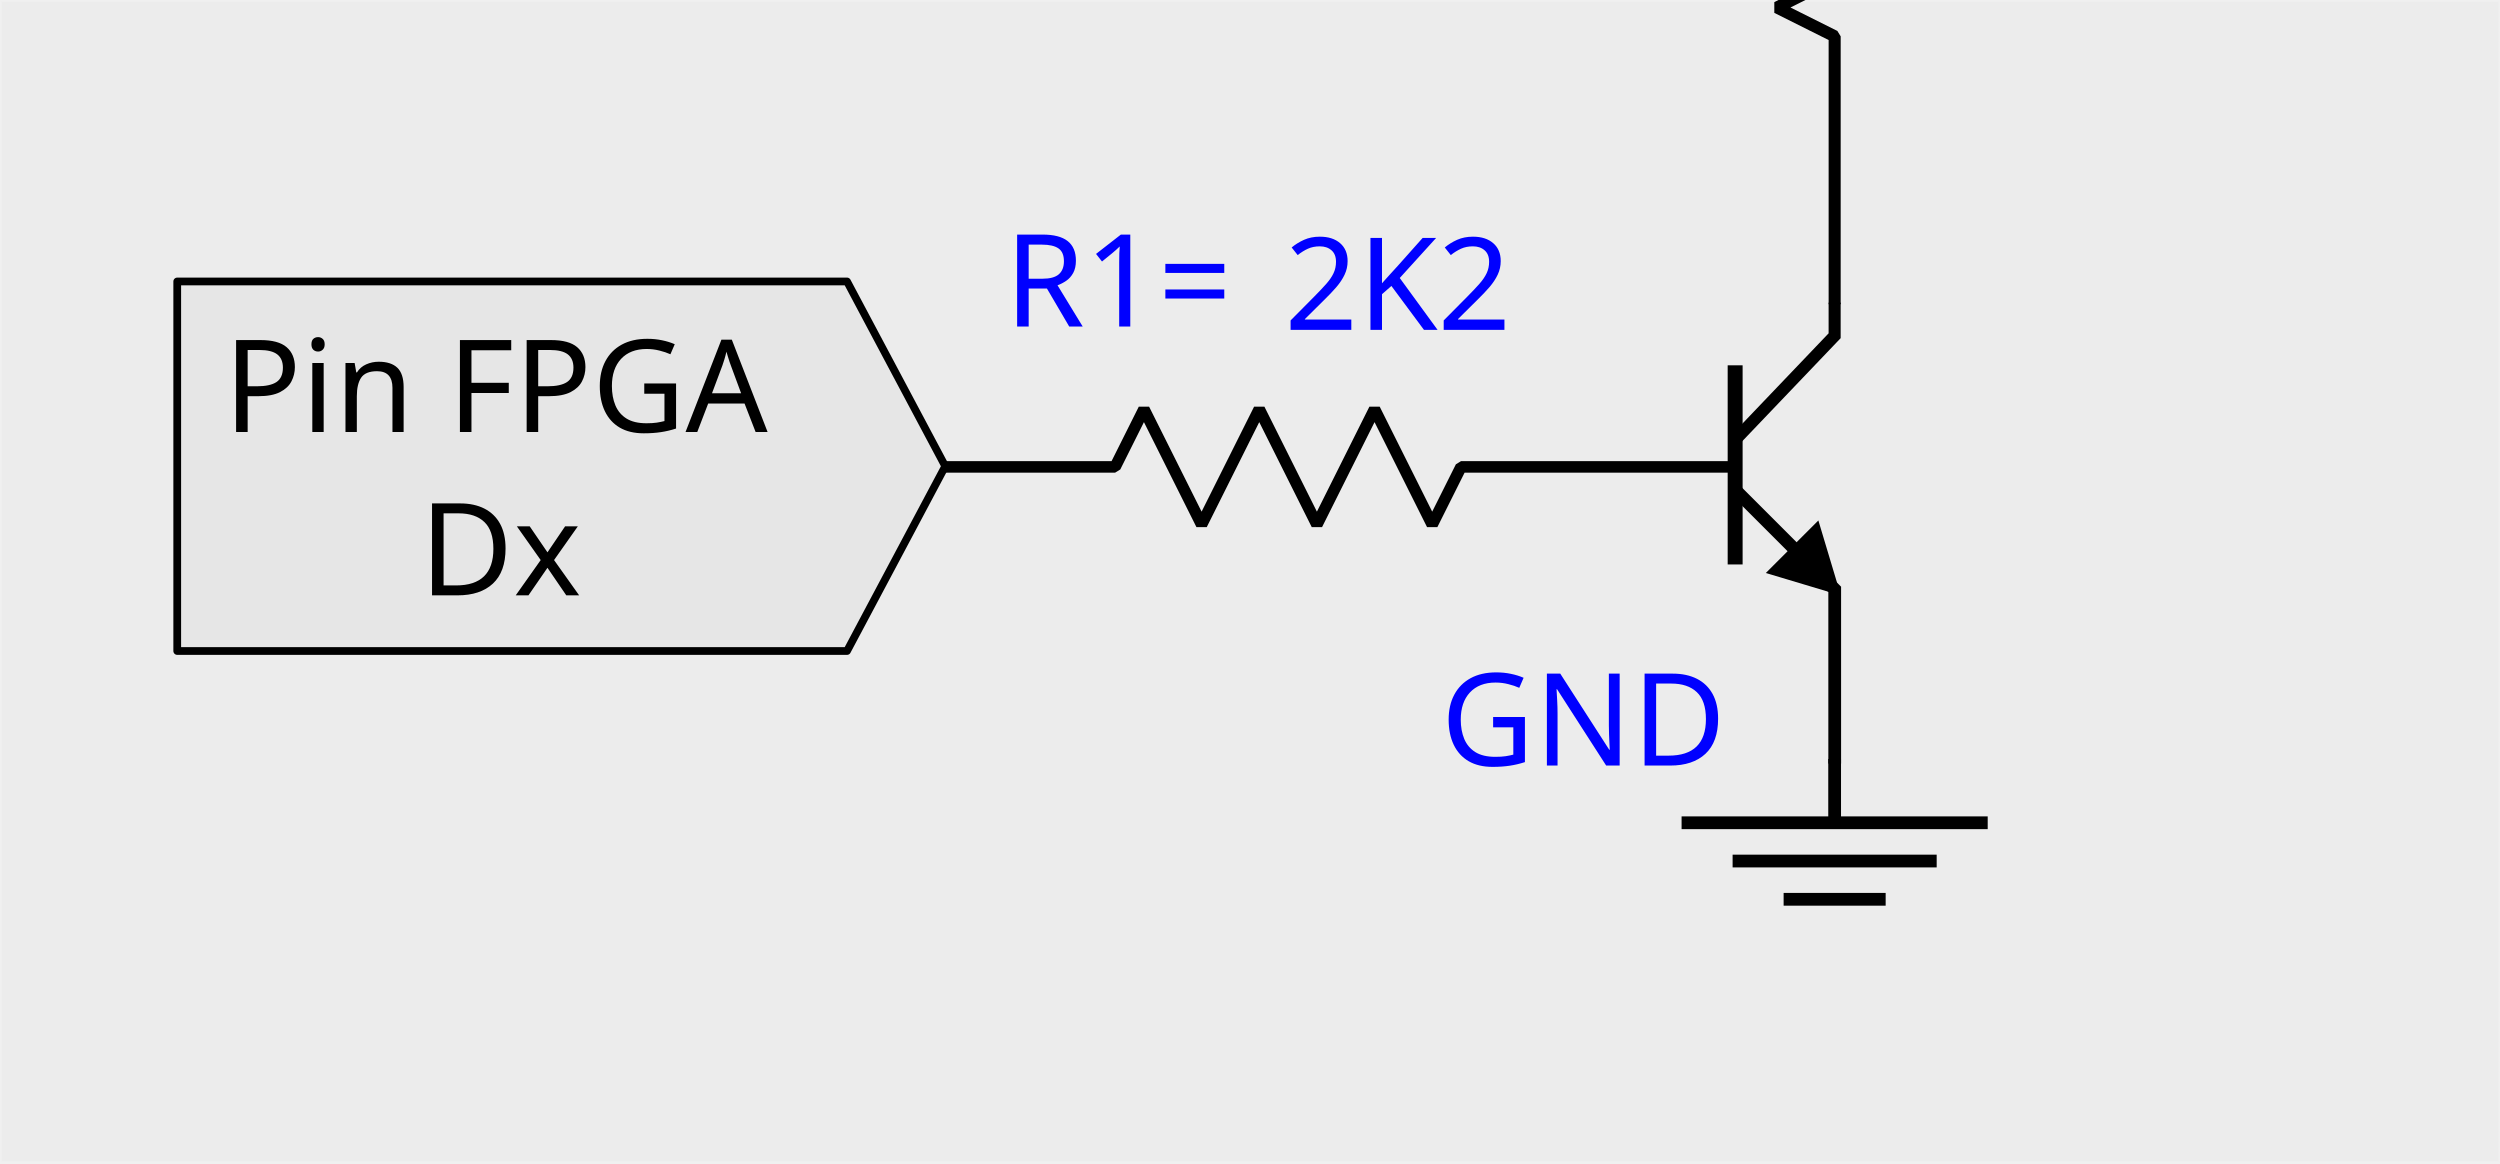
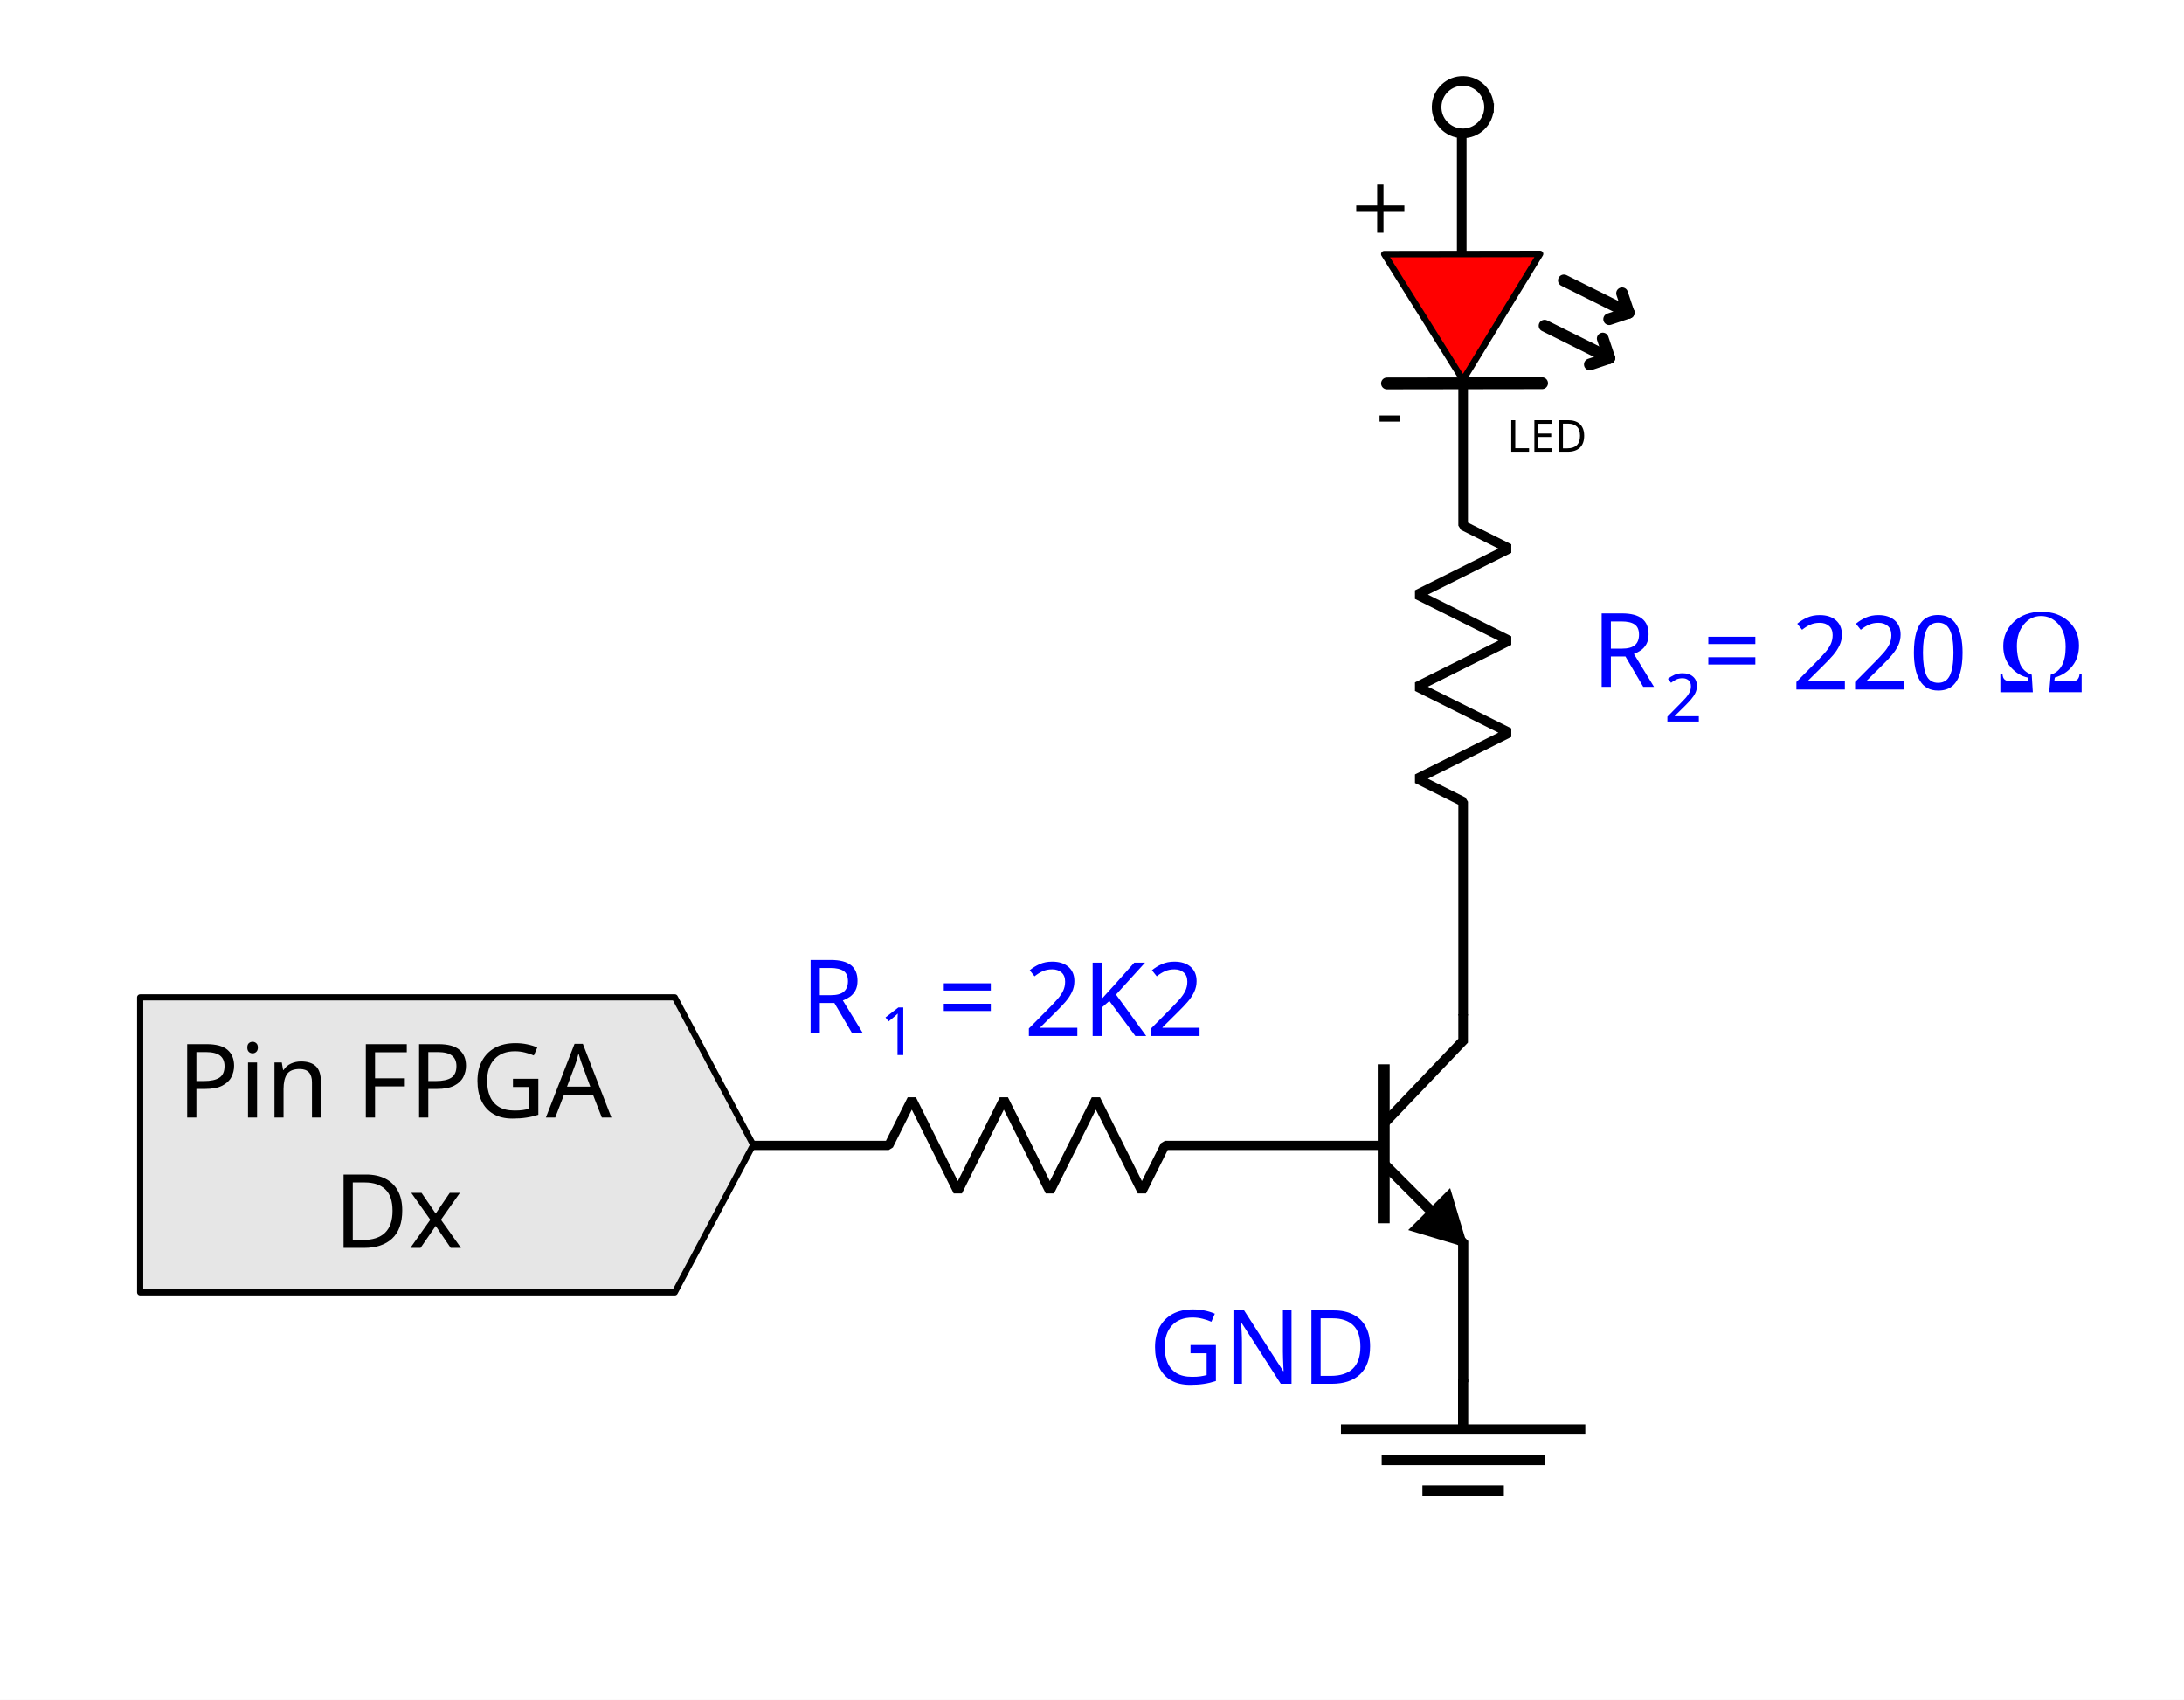
- <svg xmlns="http://www.w3.org/2000/svg" width="175.663mm" height="81.723mm" viewBox="0 0 622.429 289.571" id="svg2" version="1.1">
+ <svg xmlns="http://www.w3.org/2000/svg" width="192.254mm" height="149.63mm" viewBox="0 0 681.216 530.187" id="svg2" version="1.1">
  <defs id="defs4">
    <marker style="overflow:visible" id="Arrow2Mend" refX="0" refY="0" orient="auto">
      <path transform="scale(-0.6,-0.6)" d="M 8.719,4.034 -2.207,0.016 8.719,-4.002 c -1.745,2.372 -1.735,5.617 -6e-7,8.035 z" style="fill:#000000;fill-opacity:1;fill-rule:evenodd;stroke:#000000;stroke-width:0.625;stroke-linejoin:round;stroke-opacity:1" id="path4213" />
    </marker>
    <marker style="overflow:visible" id="Arrow1Mend" refX="0" refY="0" orient="auto">
      <path transform="matrix(-0.4,0,0,-0.4,-4,0)" style="fill:#000000;fill-opacity:1;fill-rule:evenodd;stroke:#000000;stroke-width:1pt;stroke-opacity:1" d="M 0,0 5,-5 -12.5,0 5,5 0,0 Z" id="path4195" />
    </marker>
  </defs>
-   <g id="layer2" style="display:inline" transform="translate(-58.07142,-56.14792)">
+   <g id="layer2" style="display:inline" transform="translate(-58.47705,184.8729)">
    <text id="text2171-6" y="-2537.479" x="-2282.366" style="font-style:normal;font-weight:normal;font-size:11.688px;font-family:Lello;fill:#000000;fill-opacity:1;stroke:none;stroke-width:1px;stroke-linecap:butt;stroke-linejoin:miter;stroke-opacity:1" xml:space="preserve">
      <tspan y="-2537.479" x="-2282.366" id="tspan2173-2" />
    </text>
    <text style="font-style:normal;font-weight:normal;font-size:40px;font-family:'Bitstream Vera Sans';fill:#000000;fill-opacity:1;stroke:none" xml:space="preserve" id="text3610-1" y="1075.569" x="363.563">
      <tspan id="tspan3612-2" y="1075.569" x="363.563" />
    </text>
-     <rect style="opacity:1;fill:#ececec;fill-opacity:1;stroke:none;stroke-width:0.811;stroke-linecap:square;stroke-linejoin:round;stroke-miterlimit:4;stroke-dasharray:none;stroke-dashoffset:0;stroke-opacity:1" id="rect4453" width="621.617" height="288.76" x="58.477" y="56.554" />
+     <rect style="opacity:1;fill:#ffffff;fill-opacity:1;stroke:none;stroke-width:0.811;stroke-linecap:square;stroke-linejoin:round;stroke-miterlimit:4;stroke-dasharray:none;stroke-dashoffset:0;stroke-opacity:1" id="rect4453" width="681.216" height="530.187" x="58.477" y="-184.873" />
    <text id="text2171-62" y="-2739.873" x="-2690.846" style="font-style:normal;font-weight:normal;font-size:11.688px;font-family:Lello;fill:#000000;fill-opacity:1;stroke:none;stroke-width:1px;stroke-linecap:butt;stroke-linejoin:miter;stroke-opacity:1" xml:space="preserve">
      <tspan y="-2739.873" x="-2690.846" id="tspan2173-9" />
    </text>
    <text style="font-style:normal;font-weight:normal;font-size:40px;font-family:'Bitstream Vera Sans';fill:#000000;fill-opacity:1;stroke:none" xml:space="preserve" id="text3610-8" y="873.176" x="-44.916">
      <tspan id="tspan3612-7" y="873.176" x="-44.916" />
    </text>
-     <path style="opacity:1;fill:#ffffff;fill-opacity:1;stroke:#000000;stroke-width:3;stroke-linecap:square;stroke-linejoin:round;stroke-miterlimit:4;stroke-dasharray:none;stroke-dashoffset:0;stroke-opacity:1" d="m 514.408,-106.071 0,-34.85" id="path4884" />
+     <path style="opacity:1;fill:#ffffff;fill-opacity:1;stroke:#000000;stroke-width:3;stroke-linecap:square;stroke-linejoin:round;stroke-miterlimit:4;stroke-dasharray:none;stroke-dashoffset:0;stroke-opacity:1;marker-end:" d="m 514.408,-106.071 0,-34.85" id="path4884" />
  </g>
-   <g id="layer1" style="display:inline" transform="translate(-58.07142,-56.14792)">
+   <g id="layer1" style="display:inline" transform="translate(-58.47705,184.8729)">
    <text xml:space="preserve" style="font-style:normal;font-weight:normal;font-size:11.688px;font-family:Lello;fill:#000000;fill-opacity:1;stroke:none;stroke-width:1px;stroke-linecap:butt;stroke-linejoin:miter;stroke-opacity:1" x="-2425.808" y="-3067.81" id="text2171">
      <tspan id="tspan2173" x="-2425.808" y="-3067.81" />
    </text>
    <text x="220.122" y="545.239" id="text3610" xml:space="preserve" style="font-style:normal;font-weight:normal;font-size:40px;font-family:'Bitstream Vera Sans';fill:#000000;fill-opacity:1;stroke:none">
      <tspan x="220.122" y="545.239" id="tspan3612" />
    </text>
    <text transform="scale(0.9994556,1.000545)" id="text4497-4-2-6-9-2" y="246.618" x="417.019" style="font-style:normal;font-weight:normal;font-size:56.043px;line-height:125%;font-family:sans-serif;letter-spacing:0px;word-spacing:0px;fill:#0000ff;fill-opacity:1;stroke:none;stroke-width:1px;stroke-linecap:butt;stroke-linejoin:miter;stroke-opacity:1" xml:space="preserve">
      <tspan style="font-size:32.025px;fill:#0000ff" y="246.618" x="417.019" id="tspan4499-3-0-8-2-6">GND</tspan>
    </text>
-     <path style="opacity:1;fill:#e6e6e6;fill-opacity:1;stroke:#000000;stroke-width:1.925;stroke-linecap:square;stroke-linejoin:round;stroke-miterlimit:4;stroke-dasharray:none;stroke-dashoffset:0;stroke-opacity:1" d="m 102.196,126.223 166.76,0 24.461,46.004 -24.461,46.004 -166.76,0 z" id="rect4494" />
+     <path style="opacity:1;fill:#e6e6e6;fill-opacity:1;stroke:#000000;stroke-width:1.925;stroke-linecap:square;stroke-linejoin:round;stroke-miterlimit:4;stroke-dasharray:none;stroke-dashoffset:0;stroke-opacity:1;marker-end:" d="m 102.196,126.223 166.76,0 24.461,46.004 -24.461,46.004 -166.76,0 z" id="rect4494" />
    <text transform="scale(0.9994556,1.000545)" id="text4497-4-6-3" y="163.614" x="113.81" style="font-style:normal;font-weight:normal;font-size:56.043px;line-height:125%;font-family:sans-serif;letter-spacing:0px;word-spacing:0px;fill:#000000;fill-opacity:1;stroke:none;stroke-width:1px;stroke-linecap:butt;stroke-linejoin:miter;stroke-opacity:1" xml:space="preserve">
      <tspan style="font-size:32.025px" y="163.614" x="113.81" id="tspan4499-3-2-6">Pin FPGA</tspan>
    </text>
    <text transform="scale(0.9994556,1.000545)" id="text4497-4-6-3-3" y="204.264" x="162.616" style="font-style:normal;font-weight:normal;font-size:56.043px;line-height:125%;font-family:sans-serif;letter-spacing:0px;word-spacing:0px;fill:#000000;fill-opacity:1;stroke:none;stroke-width:1px;stroke-linecap:butt;stroke-linejoin:miter;stroke-opacity:1" xml:space="preserve">
      <tspan style="font-size:32.025px" y="204.264" x="162.616" id="tspan4499-3-2-6-6">Dx</tspan>
    </text>
-     <g id="g4433" transform="translate(73.95395,60.82193)">
-       <text xml:space="preserve" style="font-style:normal;font-weight:normal;font-size:56.043px;line-height:125%;font-family:sans-serif;letter-spacing:0px;word-spacing:0px;fill:#0000ff;fill-opacity:1;stroke:none;stroke-width:1px;stroke-linecap:butt;stroke-linejoin:miter;stroke-opacity:1" x="304.076" y="77.411" id="text4497-4-6-5" transform="scale(0.9994556,1.000545)">
-         <tspan id="tspan4499-3-2-62" x="304.076" y="77.411" style="font-size:32.025px;fill:#0000ff">2K2</tspan>
-       </text>
-       <text xml:space="preserve" style="font-style:normal;font-weight:normal;font-size:56.043px;line-height:125%;font-family:sans-serif;letter-spacing:0px;word-spacing:0px;fill:#0000ff;fill-opacity:1;stroke:none;stroke-width:1px;stroke-linecap:butt;stroke-linejoin:miter;stroke-opacity:1" x="234.375" y="76.576" id="text4497-4-6-5-1-7" transform="scale(0.9994556,1.000545)">
-         <tspan id="tspan4499-3-2-62-8-9" x="234.375" y="76.576" style="font-size:32.025px;fill:#0000ff">R1=</tspan>
-       </text>
-     </g>
+     <text transform="scale(0.9994556,1.000545)" id="text4497-4-6-5" y="138.2" x="378.071" style="font-style:normal;font-weight:normal;font-size:56.043px;line-height:125%;font-family:sans-serif;letter-spacing:0px;word-spacing:0px;fill:#0000ff;fill-opacity:1;stroke:none;stroke-width:1px;stroke-linecap:butt;stroke-linejoin:miter;stroke-opacity:1" xml:space="preserve">
+       <tspan style="font-size:32.025px;fill:#0000ff" y="138.2" x="378.071" id="tspan4499-3-2-62">2K2</tspan>
+     </text>
+     <text transform="scale(0.9994556,1.000545)" id="text4497-4-6-5-1-7" y="137.365" x="308.37" style="font-style:normal;font-weight:normal;font-size:56.043px;line-height:125%;font-family:sans-serif;letter-spacing:0px;word-spacing:0px;fill:#0000ff;fill-opacity:1;stroke:none;stroke-width:1px;stroke-linecap:butt;stroke-linejoin:miter;stroke-opacity:1" xml:space="preserve">
+       <tspan style="font-size:32.025px;fill:#0000ff" y="137.365" x="308.37" id="tspan4499-3-2-62-8-9">R</tspan>
+     </text>
+     <text transform="scale(0.9994556,1.000545)" id="text4497-4-6-5-1-7-3" y="137.365" x="351.25" style="font-style:normal;font-weight:normal;font-size:56.043px;line-height:125%;font-family:sans-serif;letter-spacing:0px;word-spacing:0px;display:inline;fill:#0000ff;fill-opacity:1;stroke:none;stroke-width:1px;stroke-linecap:butt;stroke-linejoin:miter;stroke-opacity:1" xml:space="preserve">
+       <tspan style="font-size:32.025px;fill:#0000ff" y="137.365" x="351.25" id="tspan4499-3-2-62-8-9-6">=</tspan>
+     </text>
+     <text transform="scale(0.9994556,1.000545)" id="text4497-4-6-5-1-7-7" y="144.147" x="333.011" style="font-style:normal;font-weight:normal;font-size:36.383px;line-height:125%;font-family:sans-serif;letter-spacing:0px;word-spacing:0px;display:inline;fill:#0000ff;fill-opacity:1;stroke:none;stroke-width:1px;stroke-linecap:butt;stroke-linejoin:miter;stroke-opacity:1" xml:space="preserve">
+       <tspan style="font-size:20.791px;fill:#0000ff" y="144.147" x="333.011" id="tspan4499-3-2-62-8-9-5">1</tspan>
+     </text>
    <text xml:space="preserve" style="font-style:normal;font-weight:normal;font-size:13.765px;line-height:125%;font-family:sans-serif;letter-spacing:0px;word-spacing:0px;fill:#000000;fill-opacity:1;stroke:none;stroke-width:1;stroke-linecap:butt;stroke-linejoin:miter;stroke-miterlimit:4;stroke-dasharray:none;stroke-opacity:1" x="528.531" y="-43.972" id="text4449">
      <tspan id="tspan4451" x="528.531" y="-43.972">LED</tspan>
    </text>
-     <path id="path4867-4" d="m 292.641,172.391 43.062,0 7.177,-14.354 14.354,28.708 14.354,-28.708 14.354,28.708 14.354,-28.708 14.354,28.708 7.177,-14.354 43.062,0 23.632,0" style="display:inline;fill:none;stroke:#000000;stroke-width:2.871;stroke-linejoin:bevel" />
+     <path id="path4867-4" d="m 292.641,172.391 43.062,0 7.177,-14.354 14.354,28.708 14.354,-28.708 14.354,28.708 14.354,-28.708 14.354,28.708 7.177,-14.354 43.062,0 23.632,0" style="display:inline;fill:none;stroke:#000000;stroke-width:2.871;stroke-linejoin:bevel;marker-end:" />
    <text x="487.604" y="-47.755" style="font-style:normal;font-weight:normal;font-size:23.992px;font-family:'Bitstream Vera Sans';display:inline;fill:#000000;fill-opacity:1;stroke:none;stroke-width:1px;stroke-linecap:butt;stroke-linejoin:miter;stroke-opacity:1" id="text3967" xml:space="preserve">
      <tspan x="487.604" y="-47.755" id="tspan3969">-</tspan>
    </text>
    <text x="478.958" y="-112.264" style="font-style:normal;font-weight:normal;font-size:23.992px;font-family:'Bitstream Vera Sans';display:inline;fill:#000000;fill-opacity:1;stroke:none;stroke-width:1px;stroke-linecap:butt;stroke-linejoin:miter;stroke-opacity:1" id="text3971" xml:space="preserve">
      <tspan x="478.958" y="-112.264" id="tspan3973">+</tspan>
    </text>
-     <path style="display:inline;fill:none;stroke:#000000;stroke-width:3.676;stroke-linecap:round;stroke-linejoin:round;stroke-miterlimit:4;stroke-dasharray:none;stroke-opacity:1" id="path8000" d="m 539.476,-65.345 -48.38,0.071" />
-     <path style="display:inline;fill:none;stroke:#000000;stroke-width:3.676;stroke-linecap:round;stroke-linejoin:round;stroke-miterlimit:4;stroke-dasharray:none;stroke-opacity:1" id="path1323" d="m 560.424,-73.226 -20.173,-10.049" />
-     <path style="display:inline;fill:none;stroke:#000000;stroke-width:3.676;stroke-linecap:round;stroke-linejoin:round;stroke-miterlimit:4;stroke-dasharray:none;stroke-opacity:1" id="path1325-8" d="M 566.451,-87.346 546.278,-97.395" />
-     <path style="display:inline;fill:none;stroke:#000000;stroke-width:3.676;stroke-linecap:round;stroke-linejoin:round;stroke-miterlimit:4;stroke-dasharray:none;stroke-opacity:1" id="path1331" d="m 560.424,-73.226 -6.044,2.025" />
-     <path style="display:inline;fill:none;stroke:#000000;stroke-width:3.676;stroke-linecap:round;stroke-linejoin:round;stroke-miterlimit:4;stroke-dasharray:none;stroke-opacity:1" id="path1333" d="m 560.424,-73.226 -2.025,-6.045" />
-     <path style="display:inline;fill:none;stroke:#000000;stroke-width:3.676;stroke-linecap:round;stroke-linejoin:round;stroke-miterlimit:4;stroke-dasharray:none;stroke-opacity:1" id="path1335" d="m 566.451,-87.346 -6.045,2.025" />
-     <path style="display:inline;fill:none;stroke:#000000;stroke-width:3.676;stroke-linecap:round;stroke-linejoin:round;stroke-miterlimit:4;stroke-dasharray:none;stroke-opacity:1" id="path1337" d="m 566.451,-87.346 -2.025,-6.044" />
-     <path style="display:inline;opacity:1;fill:#ff0000;fill-opacity:1;stroke:#000000;stroke-width:2;stroke-linecap:square;stroke-linejoin:round;stroke-miterlimit:4;stroke-dasharray:none;stroke-dashoffset:0;stroke-opacity:1" d="m 538.856,-105.67 -24.06,39.305 -24.554,-39.234 z" id="path4447" />
-     <path id="text2175" d="m 682.416,25.376 0.669,0 c 0.048,0.856 0.301,1.453 0.759,1.79 0.458,0.337 1.187,0.506 2.188,0.506 l 4.936,0 -0.036,-1.212 c -1.917,-0.386 -3.665,-1.453 -5.244,-3.2 -1.579,-1.748 -2.369,-3.954 -2.369,-6.618 0,-2.953 1.1,-5.473 3.3,-7.558 2.2,-2.085 5.072,-3.128 8.616,-3.128 3.436,0 6.244,0.985 8.426,2.956 2.182,1.971 3.273,4.493 3.273,7.567 0,2.495 -0.678,4.614 -2.034,6.356 -1.356,1.742 -3.191,2.95 -5.506,3.625 l -0.181,1.212 5.027,0 c 1.145,0 1.902,-0.217 2.269,-0.651 0.368,-0.434 0.564,-0.982 0.588,-1.645 l 0.669,0 0,5.66 -10.126,0 0.47,-5.461 c 3.11,-0.976 4.665,-3.851 4.665,-8.625 0,-3.122 -0.762,-5.515 -2.287,-7.178 -1.525,-1.663 -3.312,-2.495 -5.361,-2.495 -2.182,3.45e-5 -3.987,0.883 -5.416,2.649 -1.428,1.766 -2.143,4.023 -2.143,6.772 0,1.989 0.319,3.8 0.958,5.434 0.639,1.633 1.862,2.782 3.671,3.445 l 0.344,5.461 -10.126,0 z" style="font-style:normal;font-weight:normal;font-size:2050.278px;font-family:'Times New Roman';display:inline;fill:#0000ff;fill-opacity:1;stroke:none;stroke-width:1px;stroke-linecap:butt;stroke-linejoin:miter;stroke-opacity:1" />
-     <path d="m 513.624,201.639 -12.395,-3.719 8.677,-8.677 3.719,12.395 z" style="display:inline;fill:#000000;fill-opacity:1;fill-rule:evenodd;stroke:#000000;stroke-width:3.719px;stroke-linecap:butt;stroke-linejoin:miter;stroke-opacity:1" id="path1307" />
-     <path d="m 490.073,178.089 24.79,24.79 0,43.383" style="display:inline;fill:none;fill-opacity:0.75;fill-rule:evenodd;stroke:#000000;stroke-width:3.176;stroke-linecap:butt;stroke-linejoin:miter;stroke-miterlimit:4;stroke-dasharray:none;stroke-opacity:1" id="path1309" />
-     <path d="m 490.095,165.658 24.748,-25.92 0,-8.237" style="display:inline;fill:none;fill-opacity:0.75;fill-rule:evenodd;stroke:#000000;stroke-width:3;stroke-linecap:butt;stroke-linejoin:miter;stroke-miterlimit:4;stroke-dasharray:none;stroke-opacity:1" id="path1321" />
-     <path d="m 490.073,147.101 0,49.58" style="display:inline;fill:none;fill-opacity:0.75;fill-rule:evenodd;stroke:#000000;stroke-width:3.719px;stroke-linecap:butt;stroke-linejoin:miter;stroke-opacity:1" id="path3078" />
-     <path id="path4098" style="display:inline;fill:none;fill-opacity:0.75;fill-rule:evenodd;stroke:#000000;stroke-width:3.176px;stroke-linecap:butt;stroke-linejoin:miter;stroke-opacity:1" d="m 476.739,260.995 76.213,0" />
-     <path id="path4100" style="display:inline;fill:none;fill-opacity:0.75;fill-rule:evenodd;stroke:#000000;stroke-width:3.176px;stroke-linecap:butt;stroke-linejoin:miter;stroke-opacity:1" d="m 489.441,270.522 50.808,0" />
-     <path id="path4102" style="display:inline;fill:none;fill-opacity:0.75;fill-rule:evenodd;stroke:#000000;stroke-width:3.176px;stroke-linecap:butt;stroke-linejoin:miter;stroke-opacity:1" d="m 527.547,280.048 -25.404,0" />
-     <path id="path4104" style="display:inline;fill:none;fill-opacity:0.75;fill-rule:evenodd;stroke:#000000;stroke-width:3.176;stroke-linecap:butt;stroke-linejoin:miter;stroke-miterlimit:4;stroke-dasharray:none;stroke-opacity:1" d="m 514.845,260.995 0,-15.878" />
-     <path d="m 522.924,-151.199 a 8.176,8.176 0 0 1 -8.41,7.921 8.176,8.176 0 0 1 -7.935,-8.397 8.176,8.176 0 0 1 8.383,-7.949 8.176,8.176 0 0 1 7.963,8.37" id="path5072-9" style="display:inline;opacity:1;fill:#ffffff;fill-opacity:1;stroke:#000000;stroke-width:3;stroke-linecap:square;stroke-linejoin:round;stroke-miterlimit:4;stroke-dasharray:none;stroke-dashoffset:0;stroke-opacity:1" />
-     <g style="display:inline" id="g4433-9" transform="translate(313.3601,-47.26439)">
-       <text xml:space="preserve" style="font-style:normal;font-weight:normal;font-size:56.043px;line-height:125%;font-family:sans-serif;letter-spacing:0px;word-spacing:0px;fill:#0000ff;fill-opacity:1;stroke:none;stroke-width:1px;stroke-linecap:butt;stroke-linejoin:miter;stroke-opacity:1" x="304.076" y="77.411" id="text4497-4-6-5-2" transform="scale(0.9994556,1.000545)">
-         <tspan id="tspan4499-3-2-62-0" x="304.076" y="77.411" style="font-size:32.025px;fill:#0000ff">220</tspan>
+     <path style="display:inline;fill:none;stroke:#000000;stroke-width:3.676;stroke-linecap:round;stroke-linejoin:round;stroke-miterlimit:4;stroke-dasharray:none;stroke-opacity:1;marker-end:" id="path8000" d="m 539.476,-65.345 -48.38,0.071" />
+     <path style="display:inline;fill:none;stroke:#000000;stroke-width:3.676;stroke-linecap:round;stroke-linejoin:round;stroke-miterlimit:4;stroke-dasharray:none;stroke-opacity:1;marker-end:" id="path1323" d="m 560.424,-73.226 -20.173,-10.049" />
+     <path style="display:inline;fill:none;stroke:#000000;stroke-width:3.676;stroke-linecap:round;stroke-linejoin:round;stroke-miterlimit:4;stroke-dasharray:none;stroke-opacity:1;marker-end:" id="path1325-8" d="M 566.451,-87.346 546.278,-97.395" />
+     <path style="display:inline;fill:none;stroke:#000000;stroke-width:3.676;stroke-linecap:round;stroke-linejoin:round;stroke-miterlimit:4;stroke-dasharray:none;stroke-opacity:1;marker-end:" id="path1331" d="m 560.424,-73.226 -6.044,2.025" />
+     <path style="display:inline;fill:none;stroke:#000000;stroke-width:3.676;stroke-linecap:round;stroke-linejoin:round;stroke-miterlimit:4;stroke-dasharray:none;stroke-opacity:1;marker-end:" id="path1333" d="m 560.424,-73.226 -2.025,-6.045" />
+     <path style="display:inline;fill:none;stroke:#000000;stroke-width:3.676;stroke-linecap:round;stroke-linejoin:round;stroke-miterlimit:4;stroke-dasharray:none;stroke-opacity:1;marker-end:" id="path1335" d="m 566.451,-87.346 -6.045,2.025" />
+     <path style="display:inline;fill:none;stroke:#000000;stroke-width:3.676;stroke-linecap:round;stroke-linejoin:round;stroke-miterlimit:4;stroke-dasharray:none;stroke-opacity:1;marker-end:" id="path1337" d="m 566.451,-87.346 -2.025,-6.044" />
+     <path style="display:inline;opacity:1;fill:#ff0000;fill-opacity:1;stroke:#000000;stroke-width:2;stroke-linecap:square;stroke-linejoin:round;stroke-miterlimit:4;stroke-dasharray:none;stroke-dashoffset:0;stroke-opacity:1;marker-end:" d="m 538.856,-105.67 -24.06,39.305 -24.554,-39.234 z" id="path4447" />
+     <path id="text2175" d="m 682.416,25.376 0.669,0 c 0.048,0.856 0.301,1.453 0.759,1.79 0.458,0.337 1.187,0.506 2.188,0.506 l 4.936,0 -0.036,-1.212 c -1.917,-0.386 -3.665,-1.453 -5.244,-3.2 -1.579,-1.748 -2.369,-3.954 -2.369,-6.618 0,-2.953 1.1,-5.473 3.3,-7.558 2.2,-2.085 5.072,-3.128 8.616,-3.128 3.436,0 6.244,0.985 8.426,2.956 2.182,1.971 3.273,4.493 3.273,7.567 0,2.495 -0.678,4.614 -2.034,6.356 -1.356,1.742 -3.191,2.95 -5.506,3.625 l -0.181,1.212 5.027,0 c 1.145,0 1.902,-0.217 2.269,-0.651 0.368,-0.434 0.564,-0.982 0.588,-1.645 l 0.669,0 0,5.66 -10.126,0 0.47,-5.461 c 3.11,-0.976 4.665,-3.851 4.665,-8.625 0,-3.122 -0.762,-5.515 -2.287,-7.178 -1.525,-1.663 -3.312,-2.495 -5.361,-2.495 -2.182,3.45e-5 -3.987,0.883 -5.416,2.649 -1.428,1.766 -2.143,4.023 -2.143,6.772 0,1.989 0.319,3.8 0.958,5.434 0.639,1.633 1.862,2.782 3.671,3.445 l 0.344,5.461 -10.126,0 z" style="font-style:normal;font-weight:normal;font-size:2050.278px;font-family:'Times New Roman';display:inline;fill:#0000ff;fill-opacity:1;stroke:none;stroke-width:1px;stroke-linecap:butt;stroke-linejoin:miter;stroke-opacity:1;marker-end:" />
+     <path d="m 513.624,201.639 -12.395,-3.719 8.677,-8.677 3.719,12.395 z" style="display:inline;fill:#000000;fill-opacity:1;fill-rule:evenodd;stroke:#000000;stroke-width:3.719px;stroke-linecap:butt;stroke-linejoin:miter;stroke-opacity:1;marker-end:" id="path1307" />
+     <path d="m 490.073,178.089 24.79,24.79 0,43.383" style="display:inline;fill:none;fill-opacity:0.75;fill-rule:evenodd;stroke:#000000;stroke-width:3.176;stroke-linecap:butt;stroke-linejoin:miter;stroke-miterlimit:4;stroke-dasharray:none;stroke-opacity:1;marker-end:" id="path1309" />
+     <path d="m 490.095,165.658 24.748,-25.92 0,-8.237" style="display:inline;fill:none;fill-opacity:0.75;fill-rule:evenodd;stroke:#000000;stroke-width:3;stroke-linecap:butt;stroke-linejoin:miter;stroke-miterlimit:4;stroke-dasharray:none;stroke-opacity:1;marker-end:" id="path1321" />
+     <path d="m 490.073,147.101 0,49.58" style="display:inline;fill:none;fill-opacity:0.75;fill-rule:evenodd;stroke:#000000;stroke-width:3.719px;stroke-linecap:butt;stroke-linejoin:miter;stroke-opacity:1;marker-end:" id="path3078" />
+     <path id="path4098" style="display:inline;fill:none;fill-opacity:0.75;fill-rule:evenodd;stroke:#000000;stroke-width:3.176px;stroke-linecap:butt;stroke-linejoin:miter;stroke-opacity:1;marker-end:" d="m 476.739,260.995 76.213,0" />
+     <path id="path4100" style="display:inline;fill:none;fill-opacity:0.75;fill-rule:evenodd;stroke:#000000;stroke-width:3.176px;stroke-linecap:butt;stroke-linejoin:miter;stroke-opacity:1;marker-end:" d="m 489.441,270.522 50.808,0" />
+     <path id="path4102" style="display:inline;fill:none;fill-opacity:0.75;fill-rule:evenodd;stroke:#000000;stroke-width:3.176px;stroke-linecap:butt;stroke-linejoin:miter;stroke-opacity:1;marker-end:" d="m 527.547,280.048 -25.404,0" />
+     <path id="path4104" style="display:inline;fill:none;fill-opacity:0.75;fill-rule:evenodd;stroke:#000000;stroke-width:3.176;stroke-linecap:butt;stroke-linejoin:miter;stroke-miterlimit:4;stroke-dasharray:none;stroke-opacity:1;marker-end:" d="m 514.845,260.995 0,-15.878" />
+     <path d="m 522.924,-151.199 a 8.176,8.176 0 0 1 -8.41,7.921 8.176,8.176 0 0 1 -7.935,-8.397 8.176,8.176 0 0 1 8.383,-7.949 8.176,8.176 0 0 1 7.963,8.37" id="path5072-9" style="display:inline;opacity:1;fill:none;fill-opacity:1;stroke:#000000;stroke-width:3;stroke-linecap:square;stroke-linejoin:round;stroke-miterlimit:4;stroke-dasharray:none;stroke-dashoffset:0;stroke-opacity:1;marker-end:" />
+     <text transform="scale(0.9994556,1.000545)" id="text4497-4-6-5-2" y="30.173" x="617.607" style="font-style:normal;font-weight:normal;font-size:56.043px;line-height:125%;font-family:sans-serif;letter-spacing:0px;word-spacing:0px;fill:#0000ff;fill-opacity:1;stroke:none;stroke-width:1px;stroke-linecap:butt;stroke-linejoin:miter;stroke-opacity:1" xml:space="preserve">
+       <tspan style="font-size:32.025px;fill:#0000ff" y="30.173" x="617.607" id="tspan4499-3-2-62-0">220</tspan>
+     </text>
+     <text transform="scale(0.9994556,1.000545)" id="text4497-4-6-5-1-7-2" y="29.337" x="589.85" style="font-style:normal;font-weight:normal;font-size:56.043px;line-height:125%;font-family:sans-serif;letter-spacing:0px;word-spacing:0px;fill:#0000ff;fill-opacity:1;stroke:none;stroke-width:1px;stroke-linecap:butt;stroke-linejoin:miter;stroke-opacity:1" xml:space="preserve">
+       <tspan style="font-size:32.025px;fill:#0000ff" y="29.337" x="589.85" id="tspan4499-3-2-62-8-9-3">=</tspan>
+     </text>
+     <path id="path4867-4-7" d="m 514.849,-63.996 0,43.062 14.354,7.177 -28.708,14.354 28.708,14.354 -28.708,14.354 28.708,14.354 -28.708,14.354 14.354,7.177 0,43.062 0,23.632" style="display:inline;fill:none;stroke:#000000;stroke-width:3;stroke-linejoin:bevel;stroke-miterlimit:4;stroke-dasharray:none;marker-end:" />
+     <g id="g4306" transform="translate(137.1429,0)">
+       <text xml:space="preserve" style="font-style:normal;font-weight:normal;font-size:56.043px;line-height:125%;font-family:sans-serif;letter-spacing:0px;word-spacing:0px;display:inline;fill:#0000ff;fill-opacity:1;stroke:none;stroke-width:1px;stroke-linecap:butt;stroke-linejoin:miter;stroke-opacity:1" x="418.031" y="29.337" id="text4497-4-6-5-1-7-2-3" transform="scale(0.9994556,1.000545)">
+         <tspan id="tspan4499-3-2-62-8-9-3-5" x="418.031" y="29.337" style="font-size:32.025px;fill:#0000ff">R</tspan>
      </text>
-       <text xml:space="preserve" style="font-style:normal;font-weight:normal;font-size:56.043px;line-height:125%;font-family:sans-serif;letter-spacing:0px;word-spacing:0px;fill:#0000ff;fill-opacity:1;stroke:none;stroke-width:1px;stroke-linecap:butt;stroke-linejoin:miter;stroke-opacity:1" x="234.375" y="76.576" id="text4497-4-6-5-1-7-2" transform="scale(0.9994556,1.000545)">
-         <tspan id="tspan4499-3-2-62-8-9-3" x="234.375" y="76.576" style="font-size:32.025px;fill:#0000ff">R2=</tspan>
+       <text xml:space="preserve" style="font-style:normal;font-weight:normal;font-size:36.383px;line-height:125%;font-family:sans-serif;letter-spacing:0px;word-spacing:0px;display:inline;fill:#0000ff;fill-opacity:1;stroke:none;stroke-width:1px;stroke-linecap:butt;stroke-linejoin:miter;stroke-opacity:1" x="440.651" y="40.158" id="text4497-4-6-5-1-7-7-6" transform="scale(0.9994556,1.000545)">
+         <tspan id="tspan4499-3-2-62-8-9-5-2" x="440.651" y="40.158" style="font-size:20.791px;fill:#0000ff">2</tspan>
      </text>
    </g>
-     <path id="path4867-4-7" d="m 514.849,-63.996 0,43.062 14.354,7.177 -28.708,14.354 28.708,14.354 -28.708,14.354 28.708,14.354 -28.708,14.354 14.354,7.177 0,43.062 0,23.632" style="display:inline;fill:none;stroke:#000000;stroke-width:3;stroke-linejoin:bevel;stroke-miterlimit:4;stroke-dasharray:none" />
  </g>
-   <g id="layer3" style="display:inline" transform="translate(-58.07142,-56.14792)" />
+   <g id="layer3" style="display:inline" transform="translate(-58.47705,184.8729)" />
</svg>
